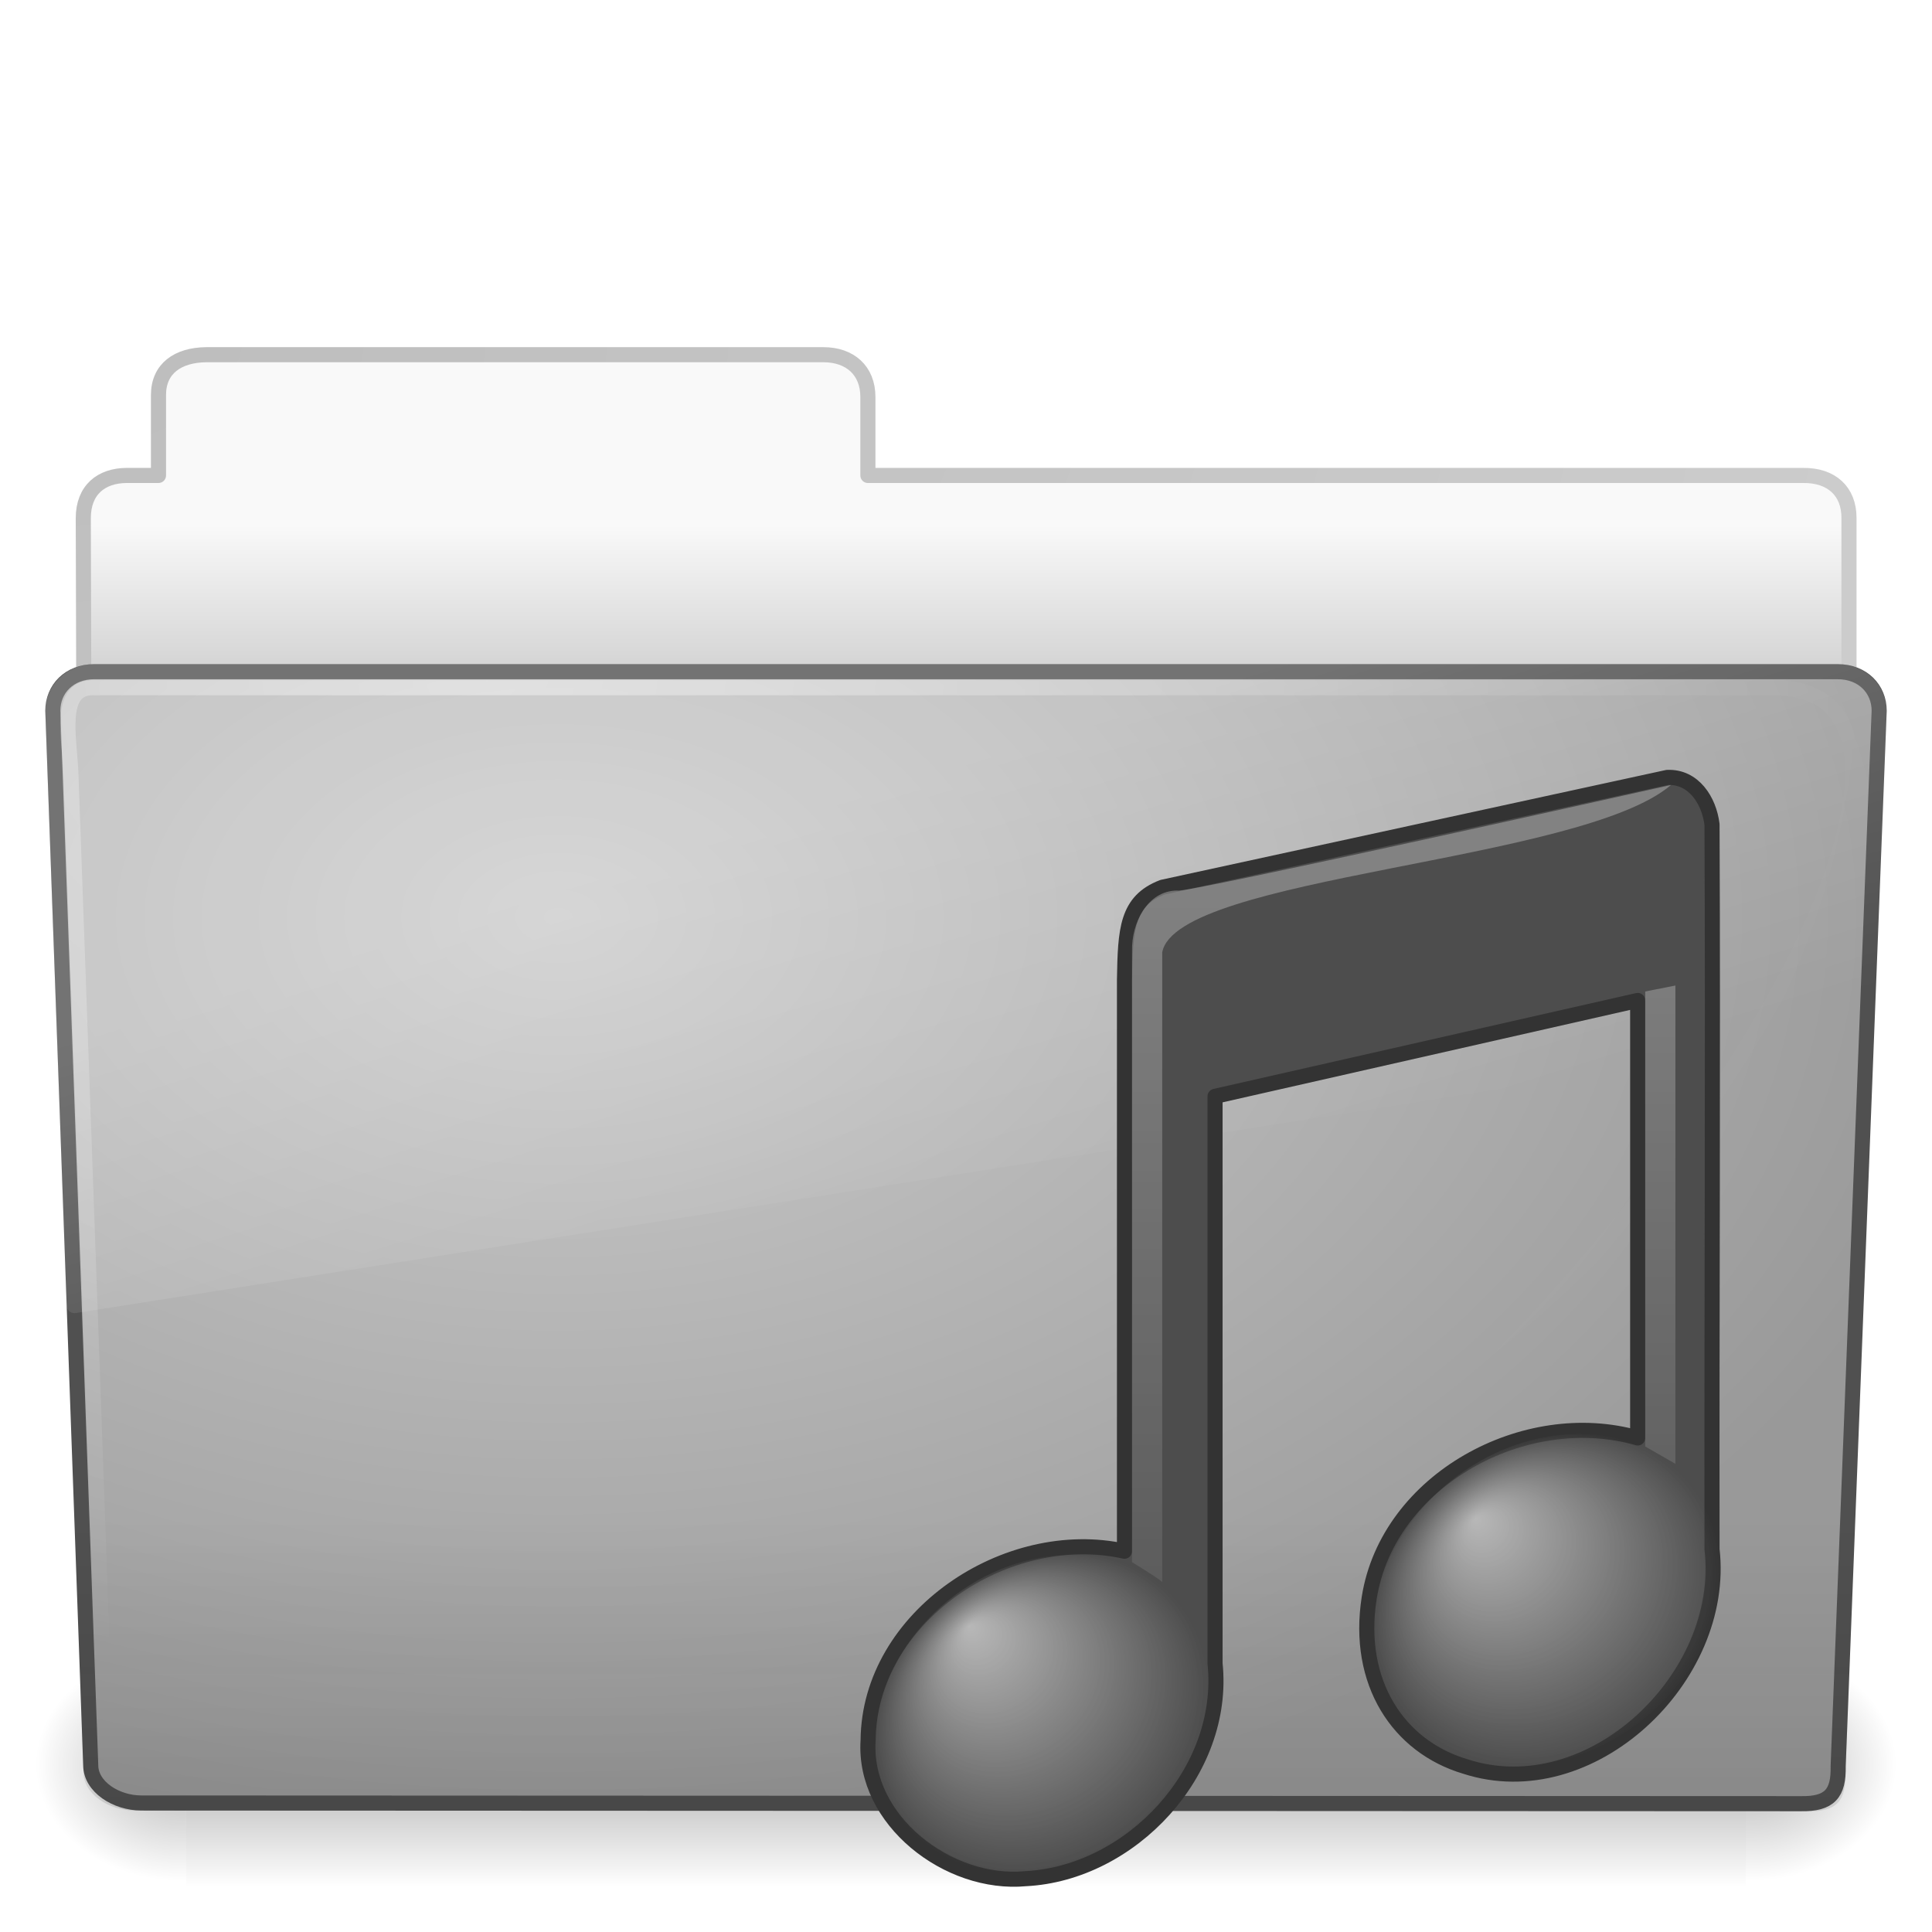
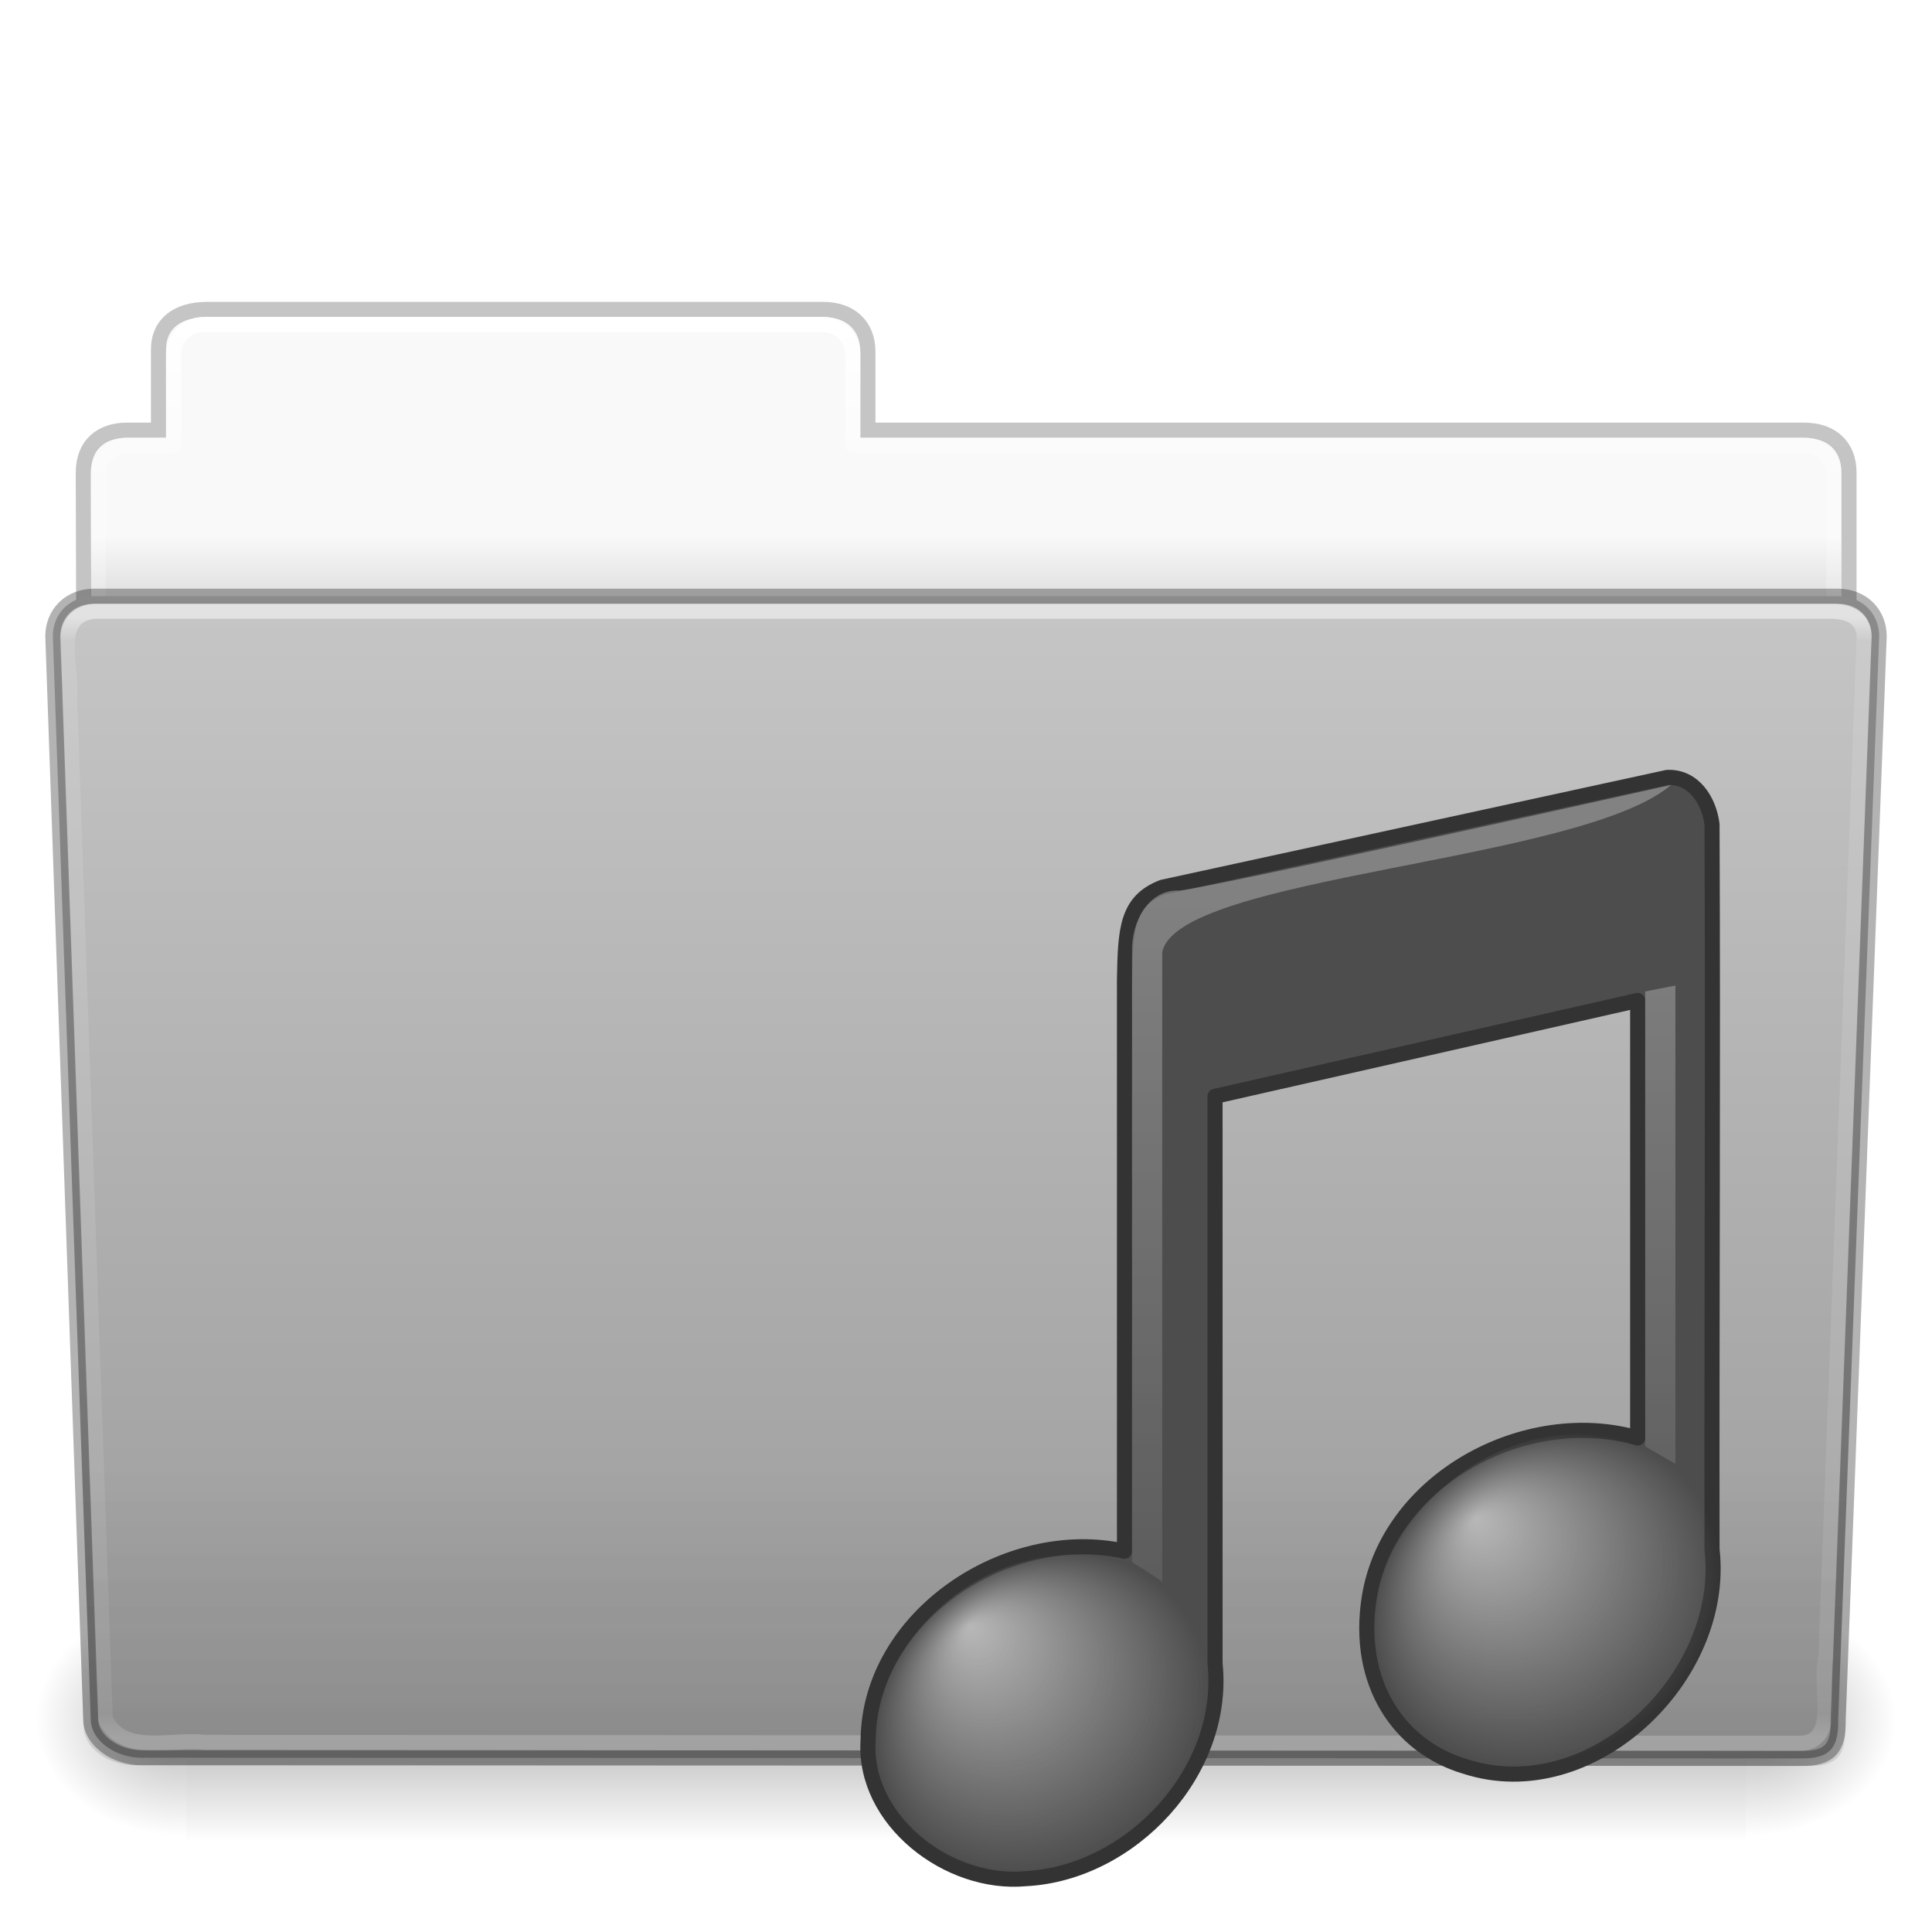
- <svg xmlns="http://www.w3.org/2000/svg" xmlns:xlink="http://www.w3.org/1999/xlink" version="1.1" width="128" height="128" id="svg4737">
-   <defs id="defs4739">
-     <radialGradient cx="17.059" cy="41.059" r="5.738" fx="14.688" fy="37.456" id="radialGradient4126" xlink:href="#linearGradient7067" gradientUnits="userSpaceOnUse" gradientTransform="matrix(1.916887,-0.3433748,0.067302,1.825522,33.53684,-19.59627)" />
-     <linearGradient id="linearGradient7067">
-       <stop id="stop7069" style="stop-color:#ffffff;stop-opacity:1" offset="0" />
-       <stop id="stop7071" style="stop-color:#ffffff;stop-opacity:0" offset="1" />
+ <svg xmlns="http://www.w3.org/2000/svg" xmlns:xlink="http://www.w3.org/1999/xlink" width="128" height="128" id="svg27810" version="1.1">
+   <defs id="defs27812">
+     <linearGradient xlink:href="#linearGradient8272" id="linearGradient22310" gradientUnits="userSpaceOnUse" gradientTransform="matrix(2.665841,0,0,2.717099,-143.3328,-69.19882)" x1="97.539" y1="16.962" x2="97.539" y2="44.261" />
+     <linearGradient id="linearGradient8272">
+       <stop offset="0" style="stop-color:#ffffff;stop-opacity:1" id="stop8274" />
+       <stop offset="0.022" style="stop-color:#ffffff;stop-opacity:0.235" id="stop8276" />
+       <stop offset="0.979" style="stop-color:#ffffff;stop-opacity:0.157" id="stop8278" />
+       <stop offset="1" style="stop-color:#ffffff;stop-opacity:0.392" id="stop8280" />
    </linearGradient>
-     <linearGradient x1="33.4" y1="120.827" x2="33.4" y2="233.021" id="linearGradient4655" xlink:href="#linearGradient2372" gradientUnits="userSpaceOnUse" gradientTransform="matrix(0.5927395,0,0,0.5905239,62.33739,-77.41969)" />
-     <linearGradient id="linearGradient2372">
-       <stop id="stop2374" style="stop-color:#ffffff;stop-opacity:1" offset="0" />
-       <stop id="stop2376" style="stop-color:#ffffff;stop-opacity:0" offset="1" />
-     </linearGradient>
-     <radialGradient cx="17.059" cy="41.059" r="5.738" fx="14.758" fy="37.841" id="radialGradient4132" xlink:href="#linearGradient3668" gradientUnits="userSpaceOnUse" gradientTransform="matrix(2.004018,-0.3318837,0.04374149,1.913253,66.51784,-30.89446)" />
-     <linearGradient id="linearGradient3668">
-       <stop id="stop3670" style="stop-color:#ffffff;stop-opacity:1" offset="0" />
-       <stop id="stop3672" style="stop-color:#ffffff;stop-opacity:0" offset="1" />
-     </linearGradient>
-     <linearGradient x1="11.566" y1="22.292" x2="15.215" y2="33.955" id="linearGradient2432" xlink:href="#linearGradient8265-821-176-38-919-66-249" gradientUnits="userSpaceOnUse" gradientTransform="matrix(2.648207,0,0,2.640269,0.4315584,-62.20624)" />
-     <linearGradient id="linearGradient8265-821-176-38-919-66-249">
-       <stop id="stop2687" style="stop-color:#ffffff;stop-opacity:0.2" offset="0" />
-       <stop id="stop2689" style="stop-color:#ffffff;stop-opacity:0" offset="1" />
-     </linearGradient>
-     <radialGradient cx="32.264" cy="14.299" r="61" fx="32.264" fy="14.299" id="radialGradient2435" xlink:href="#linearGradient6087-437-184-795-110-662-495" gradientUnits="userSpaceOnUse" gradientTransform="matrix(0,1.101915,-1.509623,0,53.85015,-54.74306)" />
-     <linearGradient id="linearGradient6087-437-184-795-110-662-495">
-       <stop id="stop2693" style="stop-color:#ffffff;stop-opacity:0.4" offset="0" />
-       <stop id="stop2695" style="stop-color:#ffffff;stop-opacity:0" offset="1" />
-     </linearGradient>
-     <linearGradient x1="22.935" y1="49.629" x2="22.935" y2="36.599" id="linearGradient2438" xlink:href="#linearGradient6129-963-697-142-998-580-273" gradientUnits="userSpaceOnUse" gradientTransform="matrix(3.036796,0,0,2.621969,-8.883109,-59.32953)" />
+     <linearGradient xlink:href="#linearGradient6129-963-697-142-998-580-273" id="linearGradient22304" gradientUnits="userSpaceOnUse" gradientTransform="matrix(3.036796,0,0,2.69097,-8.883113,-65.36461)" x1="22.935" y1="49.629" x2="22.935" y2="36.599" />
    <linearGradient id="linearGradient6129-963-697-142-998-580-273">
      <stop id="stop2661" style="stop-color:#0a0a0a;stop-opacity:0.498" offset="0" />
      <stop id="stop2663" style="stop-color:#0a0a0a;stop-opacity:0" offset="1" />
    </linearGradient>
-     <radialGradient cx="63.969" cy="14.113" r="23.097" fx="63.969" fy="14.113" id="radialGradient2441" xlink:href="#linearGradient7012-661-145-733-759-865-745" gradientUnits="userSpaceOnUse" gradientTransform="matrix(4.171221,-2.5183476e-7,1.6467508e-7,2.688962,-229.8319,-41.18523)" />
-     <linearGradient id="linearGradient7012-661-145-733-759-865-745">
-       <stop id="stop2699" style="stop-color:#cccccc;stop-opacity:1;" offset="0" />
-       <stop id="stop2701" style="stop-color:#999999;stop-opacity:1;" offset="1" />
+     <linearGradient xlink:href="#linearGradient4632-0-6-4" id="linearGradient22298" gradientUnits="userSpaceOnUse" gradientTransform="matrix(1,0,0,1.026667,147,-70.18659)" x1="-91" y1="44" x2="-91" y2="119.06" />
+     <linearGradient id="linearGradient4632-0-6-4">
+       <stop style="stop-color:#c6c6c6;stop-opacity:1;" offset="0" id="stop4634-4-4-7" />
+       <stop style="stop-color:#9a9a9a;stop-opacity:1;" offset="1" id="stop4636-3-1-5" />
    </linearGradient>
-     <linearGradient x1="82.453" y1="45.114" x2="82.453" y2="7.633" id="linearGradient2443" xlink:href="#linearGradient3390" gradientUnits="userSpaceOnUse" gradientTransform="matrix(2.665841,0,0,2.646908,-143.3328,-63.04951)" />
-     <linearGradient id="linearGradient3390">
-       <stop id="stop3392" style="stop-color:#51751e;stop-opacity:1" offset="0" />
-       <stop id="stop3394" style="stop-color:#51751e;stop-opacity:1" offset="1" />
-     </linearGradient>
-     <linearGradient x1="62.989" y1="12.725" x2="62.989" y2="17.325" id="linearGradient2446" xlink:href="#linearGradient6404" gradientUnits="userSpaceOnUse" gradientTransform="matrix(2.72093,0,0,2.672258,-139.909,-63.21388)" />
-     <linearGradient id="linearGradient6404">
-       <stop id="stop6406" style="stop-color:#f9f9f9;stop-opacity:1" offset="0" />
-       <stop id="stop6408" style="stop-color:#c9c9c9;stop-opacity:1" offset="1" />
-     </linearGradient>
-     <radialGradient cx="3" cy="5.017" r="21" fx="3" fy="5.017" id="radialGradient2448" xlink:href="#linearGradient3484" gradientUnits="userSpaceOnUse" gradientTransform="matrix(0,4.581029,-7.273321,0,40.56473,-55.57924)" />
-     <linearGradient id="linearGradient3484">
-       <stop id="stop3486" style="stop-color:#bdbdbd;stop-opacity:1" offset="0" />
-       <stop id="stop3488" style="stop-color:#d0d0d0;stop-opacity:1" offset="1" />
-     </linearGradient>
-     <linearGradient x1="302.857" y1="366.648" x2="302.857" y2="609.505" id="linearGradient2484" xlink:href="#linearGradient5048-585" gradientUnits="userSpaceOnUse" gradientTransform="matrix(0.2134205,0,0,0.06641689,-13.14788,75.51857)" />
+     <linearGradient xlink:href="#linearGradient5048-585" id="linearGradient22288" gradientUnits="userSpaceOnUse" gradientTransform="matrix(0.2134205,0,0,0.06641689,-13.14788,75.51857)" x1="302.857" y1="366.648" x2="302.857" y2="609.505" />
    <linearGradient id="linearGradient5048-585">
      <stop id="stop2667" style="stop-color:#000000;stop-opacity:0" offset="0" />
      <stop id="stop2669" style="stop-color:#000000;stop-opacity:1" offset="0.5" />
      <stop id="stop2671" style="stop-color:#000000;stop-opacity:0" offset="1" />
    </linearGradient>
-     <radialGradient cx="605.714" cy="486.648" r="117.143" fx="605.714" fy="486.648" id="radialGradient2486" xlink:href="#linearGradient5060-179" gradientUnits="userSpaceOnUse" gradientTransform="matrix(0.08277507,0,0,0.06641689,65.62891,75.51857)" />
+     <radialGradient xlink:href="#linearGradient5060-179" id="radialGradient22290" gradientUnits="userSpaceOnUse" gradientTransform="matrix(0.08277507,0,0,0.06641689,65.62891,75.51857)" cx="605.714" cy="486.648" fx="605.714" fy="486.648" r="117.143" />
    <linearGradient id="linearGradient5060-179">
      <stop id="stop2675" style="stop-color:#000000;stop-opacity:1" offset="0" />
      <stop id="stop2677" style="stop-color:#000000;stop-opacity:0" offset="1" />
    </linearGradient>
+     <radialGradient xlink:href="#linearGradient5060-820" id="radialGradient22292" gradientUnits="userSpaceOnUse" gradientTransform="matrix(-0.08277505,0,0,0.06641689,62.34783,75.51857)" cx="605.714" cy="486.648" fx="605.714" fy="486.648" r="117.143" />
    <linearGradient id="linearGradient5060-820">
      <stop id="stop2681" style="stop-color:#000000;stop-opacity:1" offset="0" />
      <stop id="stop2683" style="stop-color:#000000;stop-opacity:0" offset="1" />
    </linearGradient>
-     <radialGradient cx="605.714" cy="486.648" r="117.143" fx="605.714" fy="486.648" id="radialGradient4735" xlink:href="#linearGradient5060-820" gradientUnits="userSpaceOnUse" gradientTransform="matrix(-0.08277505,0,0,0.06641689,62.34783,75.51857)" />
-     <radialGradient xlink:href="#linearGradient7067" id="radialGradient3819" gradientUnits="userSpaceOnUse" gradientTransform="matrix(1.916887,-0.3433748,0.067302,1.825522,33.53684,44.40373)" cx="17.059" cy="41.059" fx="14.688" fy="37.456" r="5.738" />
-     <linearGradient xlink:href="#linearGradient2372" id="linearGradient3822" gradientUnits="userSpaceOnUse" gradientTransform="matrix(0.5927395,0,0,0.5905239,62.33739,-13.41969)" x1="33.4" y1="120.827" x2="33.4" y2="233.021" />
-     <radialGradient xlink:href="#linearGradient3668" id="radialGradient3825" gradientUnits="userSpaceOnUse" gradientTransform="matrix(2.004018,-0.3318837,0.04374149,1.913253,66.51784,33.10554)" cx="17.059" cy="41.059" fx="14.758" fy="37.841" r="5.738" />
-     <linearGradient xlink:href="#linearGradient8265-821-176-38-919-66-249" id="linearGradient3829" gradientUnits="userSpaceOnUse" gradientTransform="matrix(2.648207,0,0,2.640269,0.4315584,1.793761)" x1="11.566" y1="22.292" x2="15.215" y2="33.955" />
-     <radialGradient xlink:href="#linearGradient6087-437-184-795-110-662-495" id="radialGradient3832" gradientUnits="userSpaceOnUse" gradientTransform="matrix(0,1.101915,-1.509623,0,53.85015,9.256939)" cx="32.264" cy="14.299" fx="32.264" fy="14.299" r="61" />
-     <linearGradient xlink:href="#linearGradient6129-963-697-142-998-580-273" id="linearGradient3835" gradientUnits="userSpaceOnUse" gradientTransform="matrix(3.036796,0,0,2.621969,-8.883109,4.670467)" x1="22.935" y1="49.629" x2="22.935" y2="36.599" />
-     <radialGradient xlink:href="#linearGradient7012-661-145-733-759-865-745" id="radialGradient3838" gradientUnits="userSpaceOnUse" gradientTransform="matrix(4.171221,-2.5183476e-7,1.6467508e-7,2.688962,-229.8319,22.81477)" cx="63.969" cy="14.113" fx="63.969" fy="14.113" r="23.097" />
-     <linearGradient xlink:href="#linearGradient6404" id="linearGradient3843" gradientUnits="userSpaceOnUse" gradientTransform="matrix(2.72093,0,0,2.672258,-139.909,0.786121)" x1="62.989" y1="12.725" x2="62.989" y2="17.325" />
-     <radialGradient xlink:href="#linearGradient3484" id="radialGradient3845" gradientUnits="userSpaceOnUse" gradientTransform="matrix(0,4.581029,-7.273321,0,40.56473,8.420764)" cx="3" cy="5.017" fx="3" fy="5.017" r="21" />
+     <linearGradient xlink:href="#linearGradient9235" id="linearGradient22278" gradientUnits="userSpaceOnUse" gradientTransform="matrix(2.665841,0,0,2.646908,-143.3328,-66.04951)" x1="97.539" y1="8.81" x2="97.539" y2="44.261" />
+     <linearGradient id="linearGradient9235">
+       <stop id="stop9237" style="stop-color:#ffffff;stop-opacity:1" offset="0" />
+       <stop id="stop9239" style="stop-color:#ffffff;stop-opacity:0.235" offset="0.109" />
+       <stop id="stop9241" style="stop-color:#ffffff;stop-opacity:0.157" offset="0.979" />
+       <stop id="stop9243" style="stop-color:#ffffff;stop-opacity:0.392" offset="1" />
+     </linearGradient>
+     <linearGradient xlink:href="#linearGradient3104-8-8-97-4-6-11-5-5-1-0" id="linearGradient22272" gradientUnits="userSpaceOnUse" gradientTransform="matrix(2.168352,0,0,2.246465,141.9485,-68.59047)" x1="-51.786" y1="53.514" x2="-51.786" y2="3.634" />
+     <linearGradient id="linearGradient3104-8-8-97-4-6-11-5-5-1-0">
+       <stop offset="0" style="stop-color:#000000;stop-opacity:0.322" id="stop3106-5-4-3-5-0-2-1-0-1-2" />
+       <stop offset="1" style="stop-color:#000000;stop-opacity:0.278" id="stop3108-4-3-7-8-2-0-7-9-4-9" />
+     </linearGradient>
+     <linearGradient id="linearGradient6404-7-5">
+       <stop id="stop6406-1-8" style="stop-color:#f9f9f9;stop-opacity:1" offset="0" />
+       <stop id="stop6408-9-6" style="stop-color:#c9c9c9;stop-opacity:1" offset="1" />
+     </linearGradient>
+     <linearGradient y2="16.998" x2="62.989" y1="14.091" x1="62.989" gradientTransform="matrix(2.72093,0,0,2.672258,-117.2202,-66.21387)" gradientUnits="userSpaceOnUse" id="linearGradient27808" xlink:href="#linearGradient6404-7-5" />
+     <linearGradient gradientUnits="userSpaceOnUse" y2="119.587" x2="58.322" y1="45.661" x1="58.322" id="linearGradient3851" xlink:href="#linearGradient7012-661-145-733-759-865-745" />
+     <radialGradient r="21" fy="5.017" fx="3" cy="5.017" cx="3" gradientTransform="matrix(0,4.581029,-7.273321,0,40.56473,8.420764)" gradientUnits="userSpaceOnUse" id="radialGradient3077" xlink:href="#linearGradient3484" />
+     <linearGradient y2="17.325" x2="62.989" y1="12.725" x1="62.989" gradientTransform="matrix(2.72093,0,0,2.672258,-139.909,0.786121)" gradientUnits="userSpaceOnUse" id="linearGradient3075" xlink:href="#linearGradient6404" />
+     <linearGradient y2="7.633" x2="82.453" y1="45.114" x1="82.453" gradientTransform="matrix(2.665841,0,0,2.646908,-143.3328,0.950487)" gradientUnits="userSpaceOnUse" id="linearGradient3072" xlink:href="#linearGradient3390" />
+     <linearGradient y2="36.599" x2="22.935" y1="49.629" x1="22.935" gradientTransform="matrix(3.036796,0,0,2.621969,-8.883109,4.670467)" gradientUnits="userSpaceOnUse" id="linearGradient3067" xlink:href="#linearGradient6129-963-697-142-998-580-273-6" />
+     <radialGradient r="61" fy="14.299" fx="32.264" cy="14.299" cx="32.264" gradientTransform="matrix(0,1.101915,-1.509623,0,53.85015,9.256939)" gradientUnits="userSpaceOnUse" id="radialGradient3064" xlink:href="#linearGradient6087-437-184-795-110-662-495" />
+     <linearGradient y2="33.955" x2="15.215" y1="22.292" x1="11.566" gradientTransform="matrix(2.648207,0,0,2.640269,0.4315584,1.793761)" gradientUnits="userSpaceOnUse" id="linearGradient3061" xlink:href="#linearGradient8265-821-176-38-919-66-249" />
+     <radialGradient r="5.738" fy="37.841" fx="14.758" cy="41.059" cx="17.059" gradientTransform="matrix(2.004018,-0.3318837,0.04374149,1.913253,66.51784,33.10554)" gradientUnits="userSpaceOnUse" id="radialGradient3057" xlink:href="#linearGradient3668" />
+     <linearGradient y2="233.021" x2="33.4" y1="120.827" x1="33.4" gradientTransform="matrix(0.5927395,0,0,0.5905239,62.33739,-13.41969)" gradientUnits="userSpaceOnUse" id="linearGradient3054" xlink:href="#linearGradient2372" />
+     <radialGradient r="5.738" fy="37.456" fx="14.688" cy="41.059" cx="17.059" gradientTransform="matrix(1.916887,-0.3433748,0.067302,1.825522,33.53684,44.40373)" gradientUnits="userSpaceOnUse" id="radialGradient3051" xlink:href="#linearGradient7067" />
+     <radialGradient gradientTransform="matrix(-0.08277505,0,0,0.06641689,62.34783,75.51857)" gradientUnits="userSpaceOnUse" xlink:href="#linearGradient5060-820-7" id="radialGradient4735" fy="486.648" fx="605.714" r="117.143" cy="486.648" cx="605.714" />
+     <linearGradient id="linearGradient5060-820-7">
+       <stop offset="0" style="stop-color:#000000;stop-opacity:1" id="stop2681-3" />
+       <stop offset="1" style="stop-color:#000000;stop-opacity:0" id="stop2683-7" />
+     </linearGradient>
+     <linearGradient id="linearGradient5060-179-5">
+       <stop offset="0" style="stop-color:#000000;stop-opacity:1" id="stop2675-2" />
+       <stop offset="1" style="stop-color:#000000;stop-opacity:0" id="stop2677-7" />
+     </linearGradient>
+     <radialGradient gradientTransform="matrix(0.08277507,0,0,0.06641689,65.62891,75.51857)" gradientUnits="userSpaceOnUse" xlink:href="#linearGradient5060-179-5" id="radialGradient2486" fy="486.648" fx="605.714" r="117.143" cy="486.648" cx="605.714" />
+     <linearGradient id="linearGradient5048-585-5">
+       <stop offset="0" style="stop-color:#000000;stop-opacity:0" id="stop2667-5" />
+       <stop offset="0.5" style="stop-color:#000000;stop-opacity:1" id="stop2669-5" />
+       <stop offset="1" style="stop-color:#000000;stop-opacity:0" id="stop2671-1" />
+     </linearGradient>
+     <linearGradient gradientTransform="matrix(0.2134205,0,0,0.06641689,-13.14788,75.51857)" gradientUnits="userSpaceOnUse" xlink:href="#linearGradient5048-585-5" id="linearGradient2484" y2="609.505" x2="302.857" y1="366.648" x1="302.857" />
+     <linearGradient id="linearGradient3484">
+       <stop offset="0" style="stop-color:#bdbdbd;stop-opacity:1" id="stop3486" />
+       <stop offset="1" style="stop-color:#d0d0d0;stop-opacity:1" id="stop3488" />
+     </linearGradient>
+     <radialGradient gradientTransform="matrix(0,4.581029,-7.273321,0,40.56473,-55.57924)" gradientUnits="userSpaceOnUse" xlink:href="#linearGradient3484" id="radialGradient2448" fy="5.017" fx="3" r="21" cy="5.017" cx="3" />
+     <linearGradient id="linearGradient6404">
+       <stop offset="0" style="stop-color:#f9f9f9;stop-opacity:1" id="stop6406" />
+       <stop offset="1" style="stop-color:#c9c9c9;stop-opacity:1" id="stop6408" />
+     </linearGradient>
+     <linearGradient gradientTransform="matrix(2.72093,0,0,2.672258,-139.909,-63.21388)" gradientUnits="userSpaceOnUse" xlink:href="#linearGradient6404" id="linearGradient2446" y2="17.325" x2="62.989" y1="12.725" x1="62.989" />
+     <linearGradient id="linearGradient3390">
+       <stop offset="0" style="stop-color:#51751e;stop-opacity:1" id="stop3392" />
+       <stop offset="1" style="stop-color:#51751e;stop-opacity:1" id="stop3394" />
+     </linearGradient>
+     <linearGradient gradientTransform="matrix(2.665841,0,0,2.646908,-143.3328,-63.04951)" gradientUnits="userSpaceOnUse" xlink:href="#linearGradient3390" id="linearGradient2443" y2="7.633" x2="82.453" y1="45.114" x1="82.453" />
+     <linearGradient id="linearGradient7012-661-145-733-759-865-745">
+       <stop offset="0" style="stop-color:#aacb7d;stop-opacity:1" id="stop2699" />
+       <stop offset="1" style="stop-color:#709937;stop-opacity:1" id="stop2701" />
+     </linearGradient>
+     <radialGradient gradientTransform="matrix(4.171221,-2.5183476e-7,1.6467508e-7,2.688962,-229.8319,-41.18523)" gradientUnits="userSpaceOnUse" xlink:href="#linearGradient7012-661-145-733-759-865-745" id="radialGradient2441" fy="14.113" fx="63.969" r="23.097" cy="14.113" cx="63.969" />
+     <linearGradient id="linearGradient6129-963-697-142-998-580-273-6">
+       <stop offset="0" style="stop-color:#0a0a0a;stop-opacity:0.498" id="stop2661-5" />
+       <stop offset="1" style="stop-color:#0a0a0a;stop-opacity:0" id="stop2663-1" />
+     </linearGradient>
+     <linearGradient gradientTransform="matrix(3.036796,0,0,2.621969,-8.883109,-59.32953)" gradientUnits="userSpaceOnUse" xlink:href="#linearGradient6129-963-697-142-998-580-273-6" id="linearGradient2438" y2="36.599" x2="22.935" y1="49.629" x1="22.935" />
+     <linearGradient id="linearGradient6087-437-184-795-110-662-495">
+       <stop offset="0" style="stop-color:#ffffff;stop-opacity:0.4" id="stop2693" />
+       <stop offset="1" style="stop-color:#ffffff;stop-opacity:0" id="stop2695" />
+     </linearGradient>
+     <radialGradient gradientTransform="matrix(0,1.101915,-1.509623,0,53.85015,-54.74306)" gradientUnits="userSpaceOnUse" xlink:href="#linearGradient6087-437-184-795-110-662-495" id="radialGradient2435" fy="14.299" fx="32.264" r="61" cy="14.299" cx="32.264" />
+     <linearGradient id="linearGradient8265-821-176-38-919-66-249">
+       <stop offset="0" style="stop-color:#ffffff;stop-opacity:0.2" id="stop2687" />
+       <stop offset="1" style="stop-color:#ffffff;stop-opacity:0" id="stop2689" />
+     </linearGradient>
+     <linearGradient gradientTransform="matrix(2.648207,0,0,2.640269,0.4315584,-62.20624)" gradientUnits="userSpaceOnUse" xlink:href="#linearGradient8265-821-176-38-919-66-249" id="linearGradient2432" y2="33.955" x2="15.215" y1="22.292" x1="11.566" />
+     <linearGradient id="linearGradient3668">
+       <stop offset="0" style="stop-color:#ffffff;stop-opacity:1" id="stop3670" />
+       <stop offset="1" style="stop-color:#ffffff;stop-opacity:0" id="stop3672" />
+     </linearGradient>
+     <radialGradient gradientTransform="matrix(2.004018,-0.3318837,0.04374149,1.913253,66.51784,-30.89446)" gradientUnits="userSpaceOnUse" xlink:href="#linearGradient3668" id="radialGradient4132" fy="37.841" fx="14.758" r="5.738" cy="41.059" cx="17.059" />
+     <linearGradient id="linearGradient2372">
+       <stop offset="0" style="stop-color:#ffffff;stop-opacity:1" id="stop2374" />
+       <stop offset="1" style="stop-color:#ffffff;stop-opacity:0" id="stop2376" />
+     </linearGradient>
+     <linearGradient gradientTransform="matrix(0.5927395,0,0,0.5905239,62.33739,-77.41969)" gradientUnits="userSpaceOnUse" xlink:href="#linearGradient2372" id="linearGradient4655" y2="233.021" x2="33.4" y1="120.827" x1="33.4" />
+     <linearGradient id="linearGradient7067">
+       <stop offset="0" style="stop-color:#ffffff;stop-opacity:1" id="stop7069" />
+       <stop offset="1" style="stop-color:#ffffff;stop-opacity:0" id="stop7071" />
+     </linearGradient>
+     <radialGradient gradientTransform="matrix(1.916887,-0.3433748,0.067302,1.825522,33.53684,-19.59627)" gradientUnits="userSpaceOnUse" xlink:href="#linearGradient7067" id="radialGradient4126" fy="37.456" fx="14.688" r="5.738" cy="41.059" cx="17.059" />
  </defs>
-   <g id="g2479" transform="matrix(1.002734,0,0,0.9919518,-0.1633104,9.933592)">
-     <rect style="opacity:0.3;fill:url(#linearGradient2484);fill-opacity:1;fill-rule:nonzero;stroke:none;stroke-width:1;marker:none;visibility:visible;display:inline;overflow:visible" id="rect4173" y="99.87" x="12.463" height="16.13" width="103.052" />
-     <path style="opacity:0.3;fill:url(#radialGradient2486);fill-opacity:1;fill-rule:nonzero;stroke:none;stroke-width:1;marker:none;visibility:visible;display:inline;overflow:visible" id="path5058" d="m 115.514,99.871 c 0,0 0,16.129 0,16.129 4.263,0.03 10.305,-3.614 10.305,-8.066 0,-4.452 -4.757,-8.063 -10.305,-8.063 z" />
-     <path style="opacity:0.3;fill:url(#radialGradient4735);fill-opacity:1;fill-rule:nonzero;stroke:none;stroke-width:1;marker:none;visibility:visible;display:inline;overflow:visible" id="path5018" d="m 12.463,99.871 c 0,0 0,16.129 0,16.129 -4.263,0.03 -10.305,-3.614 -10.305,-8.066 0,-4.452 4.757,-8.063 10.305,-8.063 z" />
+   <g id="layer1" transform="translate(0,64)">
+     <path id="use12209" d="m 13,-42.969 c -1.108,0 -2,0.892 -2,2 l 0,5.969 -3,0 c -1.108,0 -2,0.892 -2,2 l 0,11 c 0,1.108 0.892,2 2,2 l 112,0 c 1.108,0 2,-0.892 2,-2 l 0,-11 c 0,-1.108 -0.892,-2 -2,-2 l -63,0 0,-5.969 c 0,-1.108 -0.892,-2 -2,-2 l -42,0 z" style="color:#000000;fill:url(#linearGradient27808);fill-opacity:1;fill-rule:nonzero;stroke:none;stroke-width:1;marker:none;visibility:visible;display:inline;overflow:visible;enable-background:accumulate" />
+     <path style="opacity:0.8;color:#000000;fill:none;stroke:url(#linearGradient22272);stroke-width:1;stroke-linecap:butt;stroke-linejoin:miter;stroke-miterlimit:4;stroke-opacity:1;stroke-dasharray:none;stroke-dashoffset:0;marker:none;visibility:visible;display:inline;overflow:visible;enable-background:accumulate" id="use12211" d="m 13.663,-43.5 c -1.878,0.021 -3.163,0.914 -3.163,2.672 l 0,5.327 c -0.961,0 -1.477,-0.003 -2.104,0 -1.679,0.008 -2.878,0.945 -2.878,2.833 0.094,27.498 -0.018,28.922 -0.018,31.257 3.906,0 117,-9.887 117,-14.142 l 0,-17.142 c 0,-1.758 -1.158,-2.826 -3.036,-2.805 l -61.964,0 0,-5.199 c 0,-1.758 -1.187,-2.801 -2.948,-2.801 l -40.889,0 z" />
+     <path id="use12213" d="m 13.5,-42.5 c -1.108,0 -2,0.892 -2,2 l 0,6 -3,0 c -1.108,0 -2,0.892 -2,2 l 0,11 c 0,1.108 0.892,2 2,2 l 111,0 c 1.108,0 2,-0.892 2,-2 l 0,-11 c 0,-1.108 -0.892,-2 -2,-2 l -63,0 0,-6 c 0,-1.108 -0.892,-2 -2,-2 l -41,0 z" style="color:#000000;fill:none;stroke:url(#linearGradient22278);stroke-width:1;stroke-linecap:round;stroke-linejoin:round;stroke-miterlimit:4;stroke-opacity:1;stroke-dasharray:none;stroke-dashoffset:0;marker:none;visibility:visible;display:inline;overflow:visible;enable-background:accumulate" />
+     <g id="use12215" transform="matrix(1.002734,0,0,0.9919518,-0.1633134,-57.0664)">
+       <rect style="opacity:0.3;fill:url(#linearGradient22288);fill-opacity:1;fill-rule:nonzero;stroke:none;stroke-width:1;marker:none;visibility:visible;display:inline;overflow:visible" id="rect22282" y="99.87" x="12.463" height="16.13" width="103.052" />
+       <path style="opacity:0.3;fill:url(#radialGradient22290);fill-opacity:1;fill-rule:nonzero;stroke:none;stroke-width:1;marker:none;visibility:visible;display:inline;overflow:visible" id="path22284" d="m 115.514,99.871 c 0,0 0,16.129 0,16.129 4.263,0.03 10.305,-3.614 10.305,-8.066 0,-4.452 -4.757,-8.063 -10.305,-8.063 z" />
+       <path style="opacity:0.3;fill:url(#radialGradient22292);fill-opacity:1;fill-rule:nonzero;stroke:none;stroke-width:1;marker:none;visibility:visible;display:inline;overflow:visible" id="path22286" d="m 12.463,99.871 c 0,0 0,16.129 0,16.129 -4.263,0.03 -10.305,-3.614 -10.305,-8.066 0,-4.452 4.757,-8.063 10.305,-8.063 z" />
+     </g>
+     <path style="fill:url(#linearGradient22298);fill-opacity:1;fill-rule:nonzero;stroke:none;stroke-width:1;marker:none;visibility:visible;display:inline;overflow:visible;enable-background:accumulate" id="use12217" d="m 6.25,-24.5 115.5,0.001 c 1.669,0 2.75,1.184 2.75,2.655 l -2.716,71.781 c 0.039,1.862 -0.55,2.6 -2.489,2.561 L 9.362,52.452 c -1.669,0 -3.351,-1.099 -3.351,-2.571 l -2.51,-71.725 c 0,-1.472 1.081,-2.656 2.75,-2.656 z" />
+     <path style="opacity:0.4;fill:url(#linearGradient22304);fill-opacity:1;stroke:none" id="use12219" d="m 5.773,-25 116.455,0.001 c 1.682,0 2.773,1.199 2.773,2.69 l -2.739,72.713 c 0.039,1.886 -0.555,2.634 -2.509,2.595 L 8.91,52.951 c -1.682,0 -3.379,-1.113 -3.379,-2.604 l -2.531,-72.656 c 0,-1.491 1.09,-2.691 2.773,-2.691 z" />
+     <path id="use12221" d="m 6.25,-23.5 c -2.849,0.297 -1.409,3.767 -1.64,5.72 0.786,22.548 1.575,45.096 2.359,67.644 1.189,2.49 4.43,1.282 6.638,1.574 35.235,0.021 70.47,0.041 105.705,0.062 2.566,-0.165 1.157,-3.818 1.654,-5.656 0.855,-22.569 2.543,-67.571 2.543,-67.571 0,-1.162 -0.78,-1.773 -2.207,-1.773 -37.089,0 -77.962,0 -115.052,0 z" style="opacity:0.5;fill:none;stroke:url(#linearGradient22310);stroke-width:1;stroke-linecap:round;stroke-linejoin:round;stroke-miterlimit:4;stroke-opacity:1;stroke-dasharray:none;stroke-dashoffset:0;marker:none;visibility:visible;display:inline;overflow:visible;enable-background:accumulate" />
+     <path d="m 6.25,-24.5 115.5,0.001 c 1.669,0 2.75,1.184 2.75,2.655 l -2.716,71.781 c 0.039,1.862 -0.55,2.6 -2.489,2.561 L 9.362,52.452 c -1.669,0 -3.351,-1.099 -3.351,-2.571 l -2.51,-71.725 c 0,-1.472 1.081,-2.656 2.75,-2.656 z" id="path3369-7-50" style="opacity:0.3;fill:none;stroke:#000000;stroke-width:1;stroke-linecap:round;stroke-linejoin:round;stroke-miterlimit:4;stroke-opacity:1;stroke-dasharray:none;stroke-dashoffset:0;marker:none;visibility:visible;display:inline;overflow:visible;enable-background:accumulate" />
+     <g id="g3056" transform="translate(-2.2035586e-4,-64.00042)">
+       <path style="fill:#4d4d4d;fill-opacity:1;stroke:#333333;stroke-width:1;stroke-linecap:round;stroke-linejoin:round;stroke-miterlimit:4;stroke-opacity:1;stroke-dasharray:none" id="path3406" d="m 110.464,51.506 c 0,0 -33.444,7.274 -33.444,7.274 -2.385,0.916 -2.463,2.809 -2.52,6.145 0,0 0,37.848 0,37.848 -7.779,-1.727 -16.919,4.319 -16.985,12.532 -0.35,5.274 5.299,9.645 10.438,9.162 6.966,-0.356 13.293,-7.078 12.547,-14.256 0,-11.742 0,-25.835 0,-37.577 0,0 28,-6.351 28,-6.351 0,0 0,19.933 0,28.985 -7.454,-2.139 -16.552,2.765 -17.788,10.605 -0.874,5.596 1.929,9.837 6.356,11.158 8.286,2.706 17.335,-5.848 16.358,-14.383 -0.023,-16.008 0.07,-32.017 0,-48.025 -0.195,-1.591 -1.223,-3.196 -2.962,-3.116 z" />
+       <path style="opacity:0.6;fill:url(#radialGradient3057);fill-opacity:1;stroke:none" id="path2716" d="m 114,104.001 c 0,5.973 -5.149,11.71 -11.5,12.814 -6.351,1.104 -11.5,-2.843 -11.5,-8.815 0,-5.973 5.149,-11.71 11.5,-12.814 6.351,-1.104 11.5,2.843 11.5,8.815 z" />
+       <path style="opacity:0.3;fill:url(#linearGradient3054);fill-opacity:1;fill-rule:evenodd;stroke:none" id="path2720" d="m 75,63 c -0.046,-1.797 1,-4 3,-4 0.169,0.29 32.708,-6.993 32.708,-6.993 C 104.726,57.133 77.961,58.013 77,63.092 c 0,0 0,19.645 0,41.717 C 76.568,104.443 75,103.5 75,103.5 l 0,-40.5 z m 34,32.833 0,-30.145 c 0,0 2,-0.394 2,-0.394 0,0 0,31.688 0,31.688 l -2,-1.15 z" />
+       <path style="opacity:0.6;fill:url(#radialGradient3051);fill-opacity:1;stroke:none" id="path2712" d="m 80,111.591 c 0,5.701 -4.925,11.178 -11,12.232 C 62.925,124.877 58,121.11 58,115.408 58,109.707 62.925,104.231 69,103.177 75.075,102.123 80,105.89 80,111.591 z" />
+     </g>
  </g>
-   <path style="fill:url(#linearGradient3843);fill-opacity:1;stroke:url(#radialGradient3845);stroke-width:1;stroke-linecap:round;stroke-linejoin:round;stroke-miterlimit:4;stroke-opacity:1;stroke-dasharray:none;display:inline" id="path3468" d="m 13.663,23.5 c -1.878,0.021 -3.163,0.914 -3.163,2.672 l 0,5.327 c -0.961,0 -1.477,-0.003 -2.104,0 C 6.717,31.508 5.518,32.445 5.518,34.333 5.612,61.831 5.5,63.255 5.5,65.59 9.406,65.59 122.5,55.703 122.5,51.447 l 0,-17.142 c 0,-1.758 -1.158,-2.826 -3.036,-2.805 l -61.964,0 0,-5.199 c 0,-1.758 -1.187,-2.801 -2.948,-2.801 l -40.889,0 z" />
-   <path style="fill:url(#radialGradient3838);fill-opacity:1;fill-rule:nonzero;stroke:#505050;stroke-width:1;stroke-linecap:round;stroke-linejoin:round;stroke-miterlimit:4;stroke-opacity:1;stroke-dasharray:none;stroke-dashoffset:0;marker:none;visibility:visible;display:inline;overflow:visible;enable-background:accumulate" id="path3369" d="m 6.25,44.5 115.5,10e-4 c 1.669,0 2.75,1.153 2.75,2.586 l -2.716,69.916 c 0.039,1.814 -0.55,2.533 -2.489,2.495 L 9.362,119.453 c -1.669,0 -3.351,-1.07 -3.351,-2.504 L 3.5,47.087 c 0,-1.433 1.081,-2.587 2.75,-2.587 z" />
-   <path style="opacity:0.4;fill:url(#linearGradient3835);fill-opacity:1;stroke:none" id="path6127" d="m 5.773,44 116.455,0.001 c 1.682,0 2.773,1.168 2.773,2.621 l -2.739,70.848 c 0.039,1.838 -0.555,2.567 -2.509,2.528 L 8.91,119.952 c -1.682,0 -3.379,-1.085 -3.379,-2.537 L 3,46.622 c 0,-1.453 1.09,-2.622 2.773,-2.622 z" />
-   <path style="fill:none;stroke:url(#radialGradient3832);stroke-width:1;stroke-linecap:round;stroke-linejoin:round;stroke-miterlimit:4;stroke-opacity:1;stroke-dasharray:none;stroke-dashoffset:0;marker:none;visibility:visible;display:inline;overflow:visible;enable-background:accumulate" id="path3405" d="M 6.268,45.562 C 3.799,45.45 4.606,48.831 4.701,51.348 5.483,73.222 6.269,95.095 7.05,116.969 74.055,147.222 142.289,45.562 117.554,45.562 c -37.095,0 -74.19,0 -111.285,0 z" />
-   <path style="fill:url(#linearGradient3829);fill-opacity:1;fill-rule:nonzero;stroke:none;stroke-width:1;marker:none;visibility:visible;display:inline;overflow:visible;enable-background:accumulate" id="path3445" d="m 6.28,44 c -1.913,0 -3.28,1.424 -3.28,3.122 -3.078e-4,0.01 -3.078e-4,0.021 0,0.031 l 1.406,39.338 c 0.006,0.153 0.078,0.297 0.198,0.393 0.12,0.096 0.276,0.135 0.427,0.107 L 123.75,68.321 c 0.245,-0.043 0.428,-0.251 0.437,-0.5 l 0.812,-20.668 c 3.1e-4,-0.01 3.1e-4,-0.021 0,-0.031 0,-1.698 -1.367,-3.122 -3.28,-3.122 l -115.44,0 z" />
-   <path style="fill:#4d4d4d;fill-opacity:1;stroke:#333333;stroke-width:1;stroke-linecap:round;stroke-linejoin:round;stroke-miterlimit:4;stroke-opacity:1;stroke-dasharray:none" id="path3406" d="m 110.464,51.506 c 0,0 -33.444,7.274 -33.444,7.274 -2.385,0.916 -2.463,2.809 -2.52,6.145 0,0 0,37.848 0,37.848 -7.779,-1.727 -16.919,4.319 -16.985,12.532 -0.35,5.274 5.299,9.645 10.438,9.162 6.966,-0.356 13.293,-7.078 12.547,-14.256 0,-11.742 0,-25.835 0,-37.577 0,0 28,-6.351 28,-6.351 0,0 0,19.933 0,28.985 -7.454,-2.139 -16.552,2.765 -17.788,10.605 -0.874,5.596 1.929,9.837 6.356,11.158 8.286,2.706 17.335,-5.848 16.358,-14.383 -0.023,-16.008 0.07,-32.017 0,-48.025 -0.195,-1.591 -1.223,-3.196 -2.962,-3.116 z" />
-   <path style="opacity:0.6;fill:url(#radialGradient3825);fill-opacity:1;stroke:none" id="path2716" d="m 114,104.001 c 0,5.973 -5.149,11.71 -11.5,12.814 -6.351,1.104 -11.5,-2.843 -11.5,-8.815 0,-5.973 5.149,-11.71 11.5,-12.814 6.351,-1.104 11.5,2.843 11.5,8.815 z" />
-   <path style="opacity:0.3;fill:url(#linearGradient3822);fill-opacity:1;fill-rule:evenodd;stroke:none" id="path2720" d="m 75,63 c -0.046,-1.797 1,-4 3,-4 0.169,0.29 32.708,-6.993 32.708,-6.993 C 104.726,57.133 77.961,58.013 77,63.092 c 0,0 0,19.645 0,41.717 C 76.568,104.443 75,103.5 75,103.5 l 0,-40.5 z m 34,32.833 0,-30.145 c 0,0 2,-0.394 2,-0.394 0,0 0,31.688 0,31.688 l -2,-1.15 z" />
-   <path style="opacity:0.6;fill:url(#radialGradient3819);fill-opacity:1;stroke:none" id="path2712" d="m 80,111.591 c 0,5.701 -4.925,11.178 -11,12.232 C 62.925,124.877 58,121.11 58,115.408 58,109.707 62.925,104.231 69,103.177 75.075,102.123 80,105.89 80,111.591 z" />
</svg>
